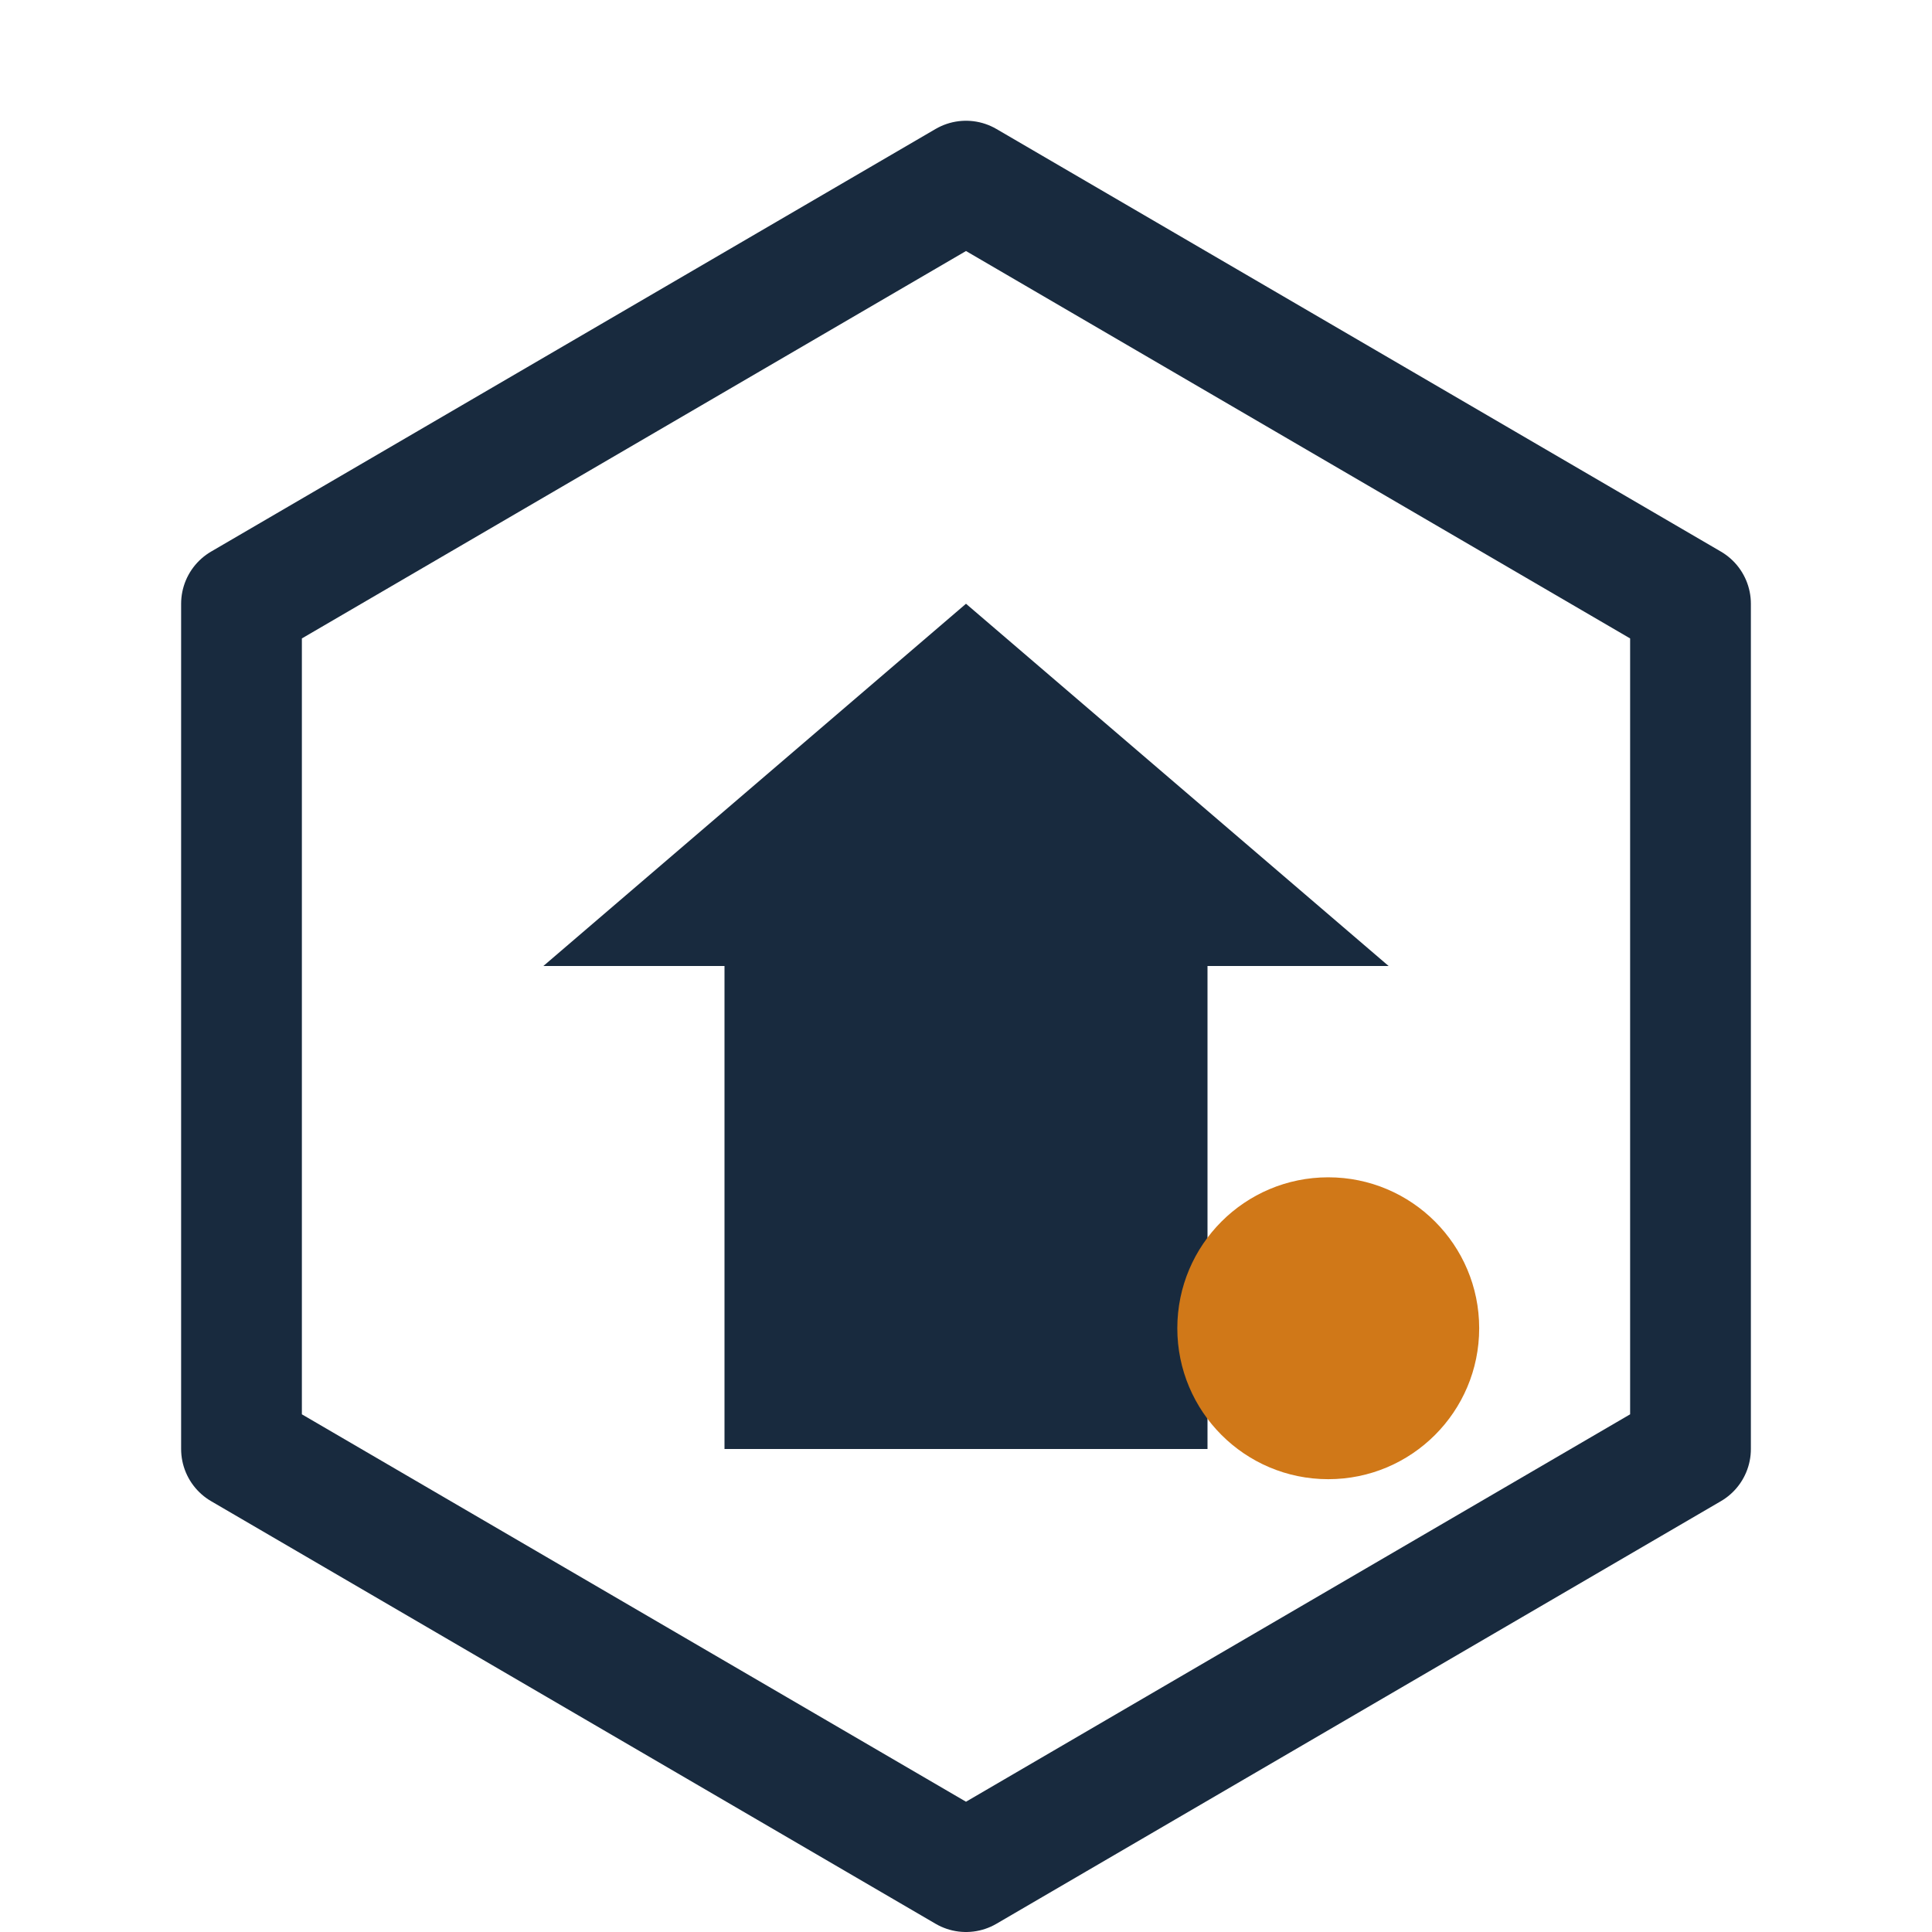
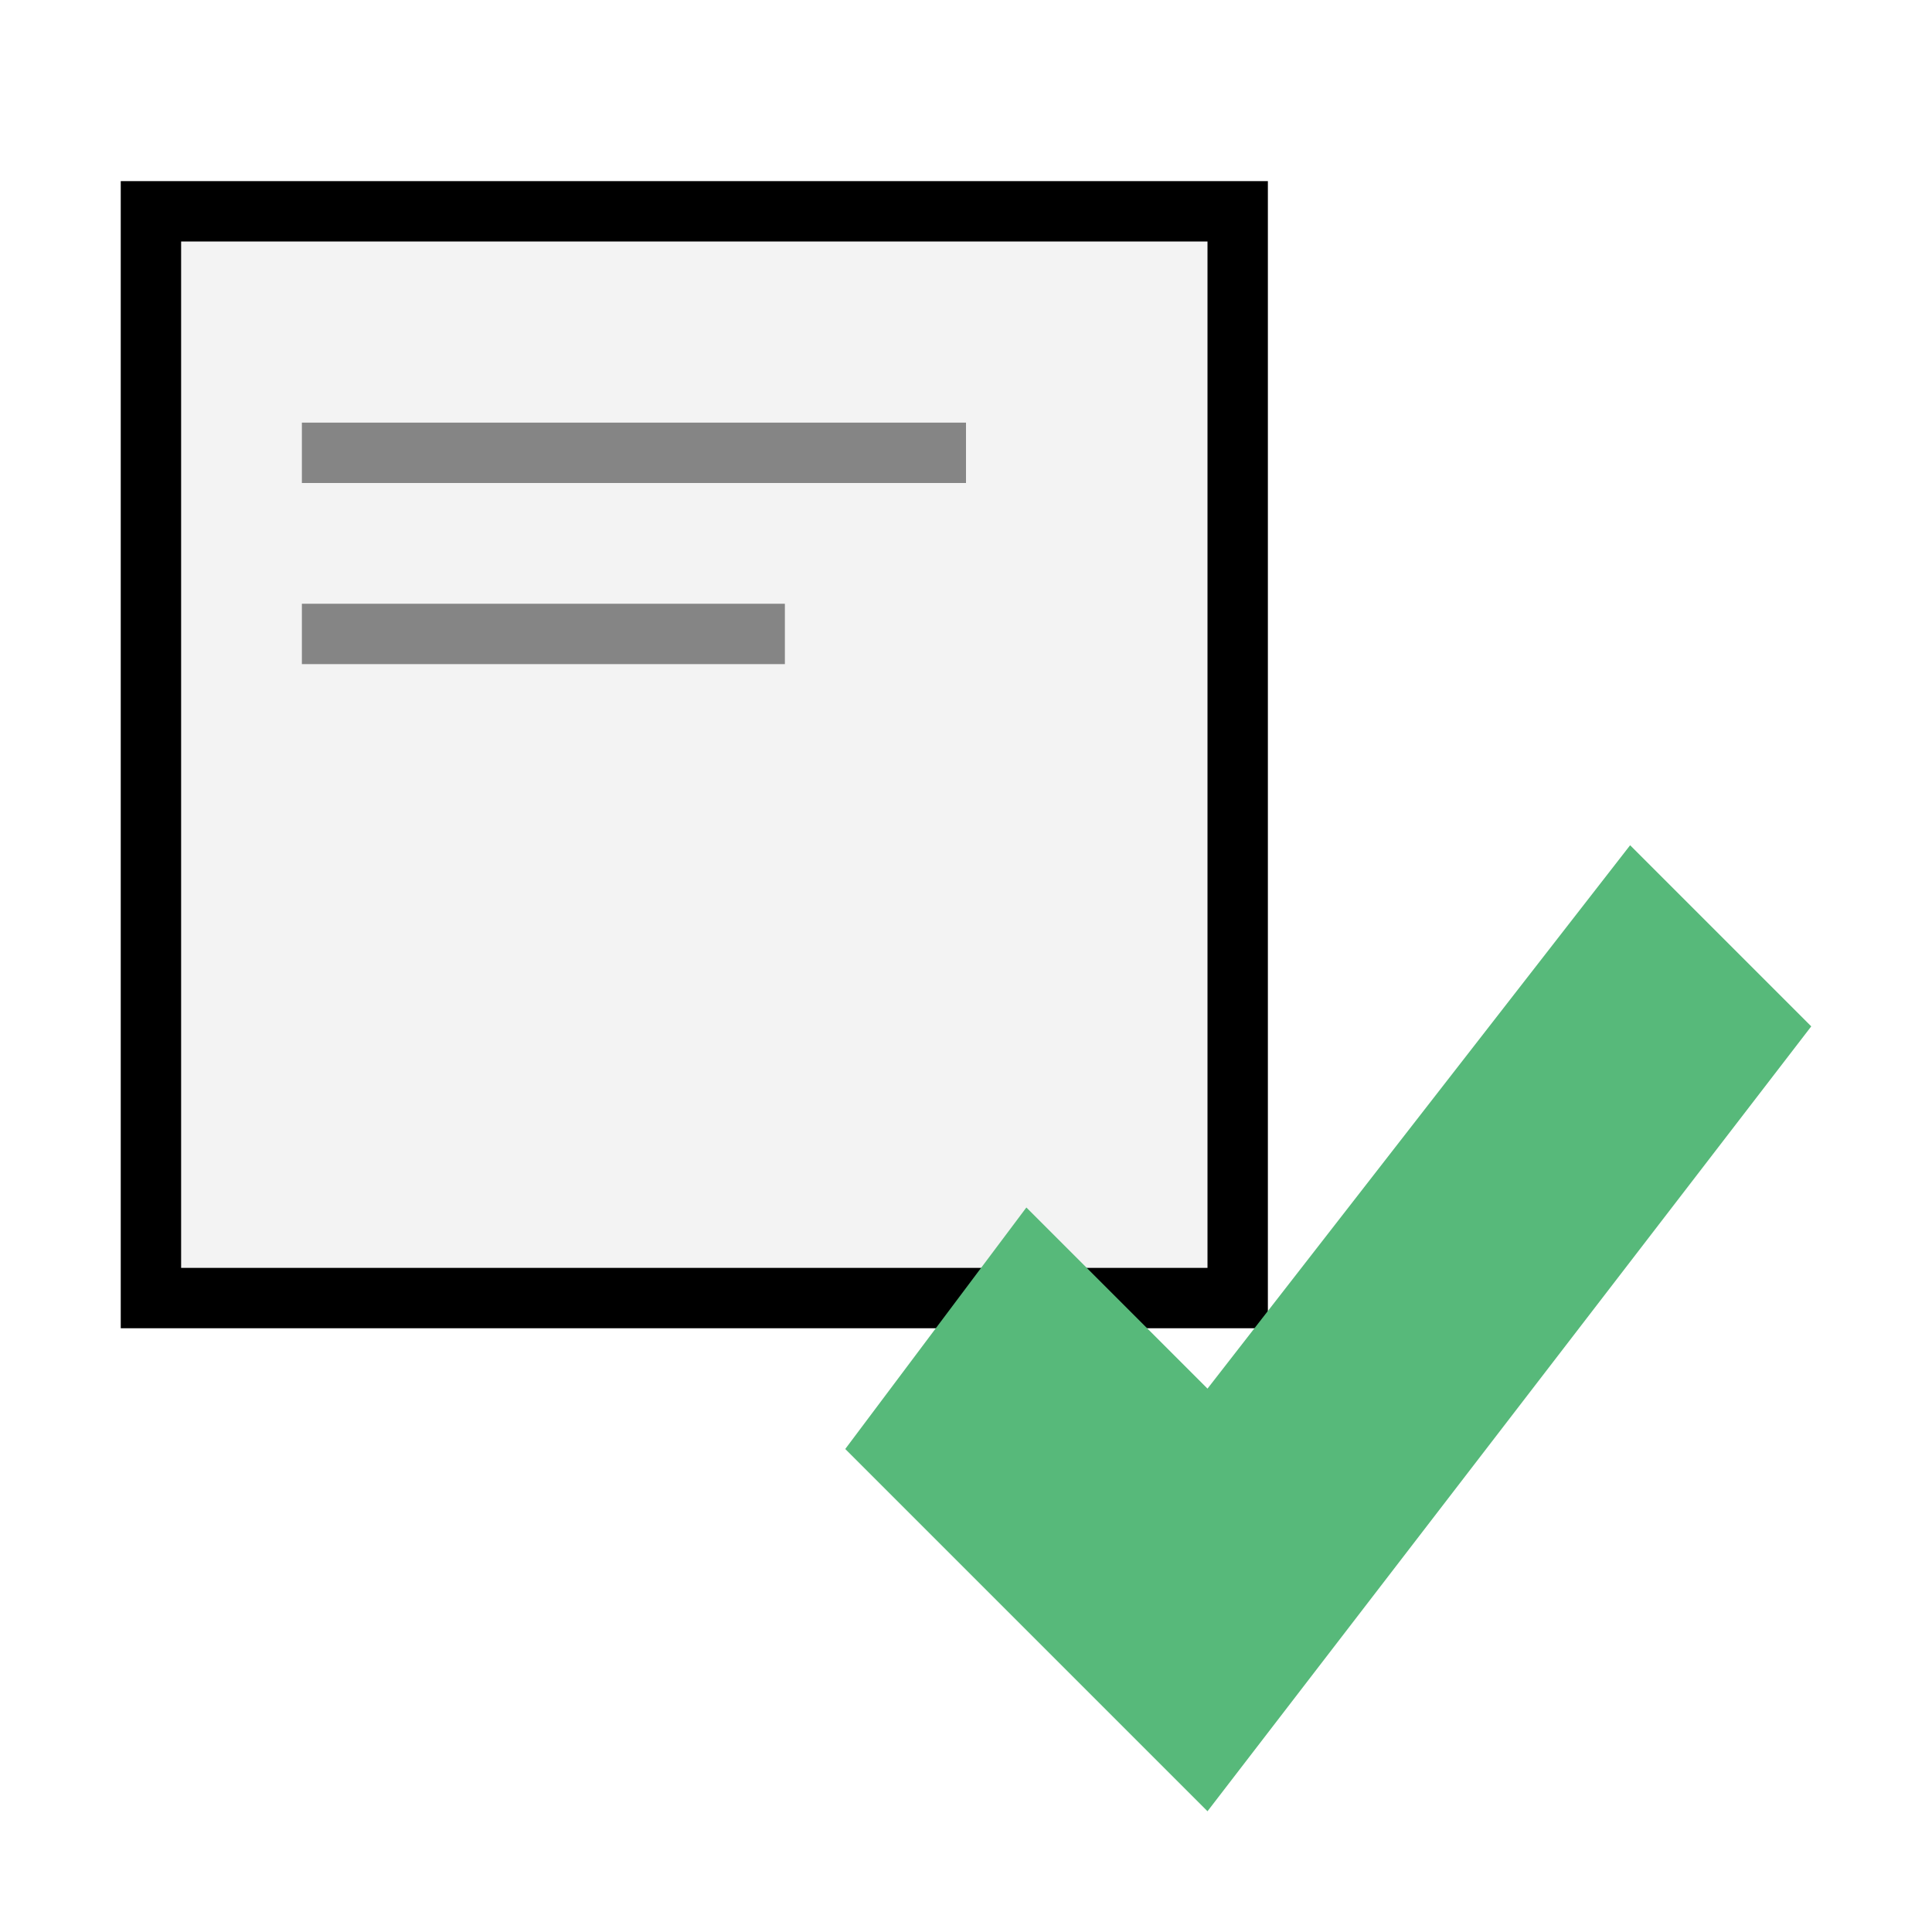
- <svg xmlns="http://www.w3.org/2000/svg" viewBox="0 0 64 64">
-   <polygon points="32,6 56,20 56,48 32,62 8,48 8,20" fill="none" stroke="#182A3E" stroke-width="4" stroke-linejoin="round" />
-   <polygon points="32,20 46,32 40,32 40,48 24,48 24,32 18,32" fill="#182A3E" />
-   <circle cx="44" cy="44" r="5" fill="#D07818" />
+ <svg xmlns="http://www.w3.org/2000/svg" viewBox="0 0 32 32">
+   <rect x="2.5" y="3.5" width="18" height="18" fill="#F3F3F3" stroke="#000000" stroke-width="1" />
+   <rect x="5" y="7" width="11" height="1" fill="#858585" />
+   <rect x="5" y="10" width="8" height="1" fill="#858585" />
+   <polygon points="14,24 20,30 30,17 27,14 20,23 17,20" fill="#57B97A" />
</svg>
